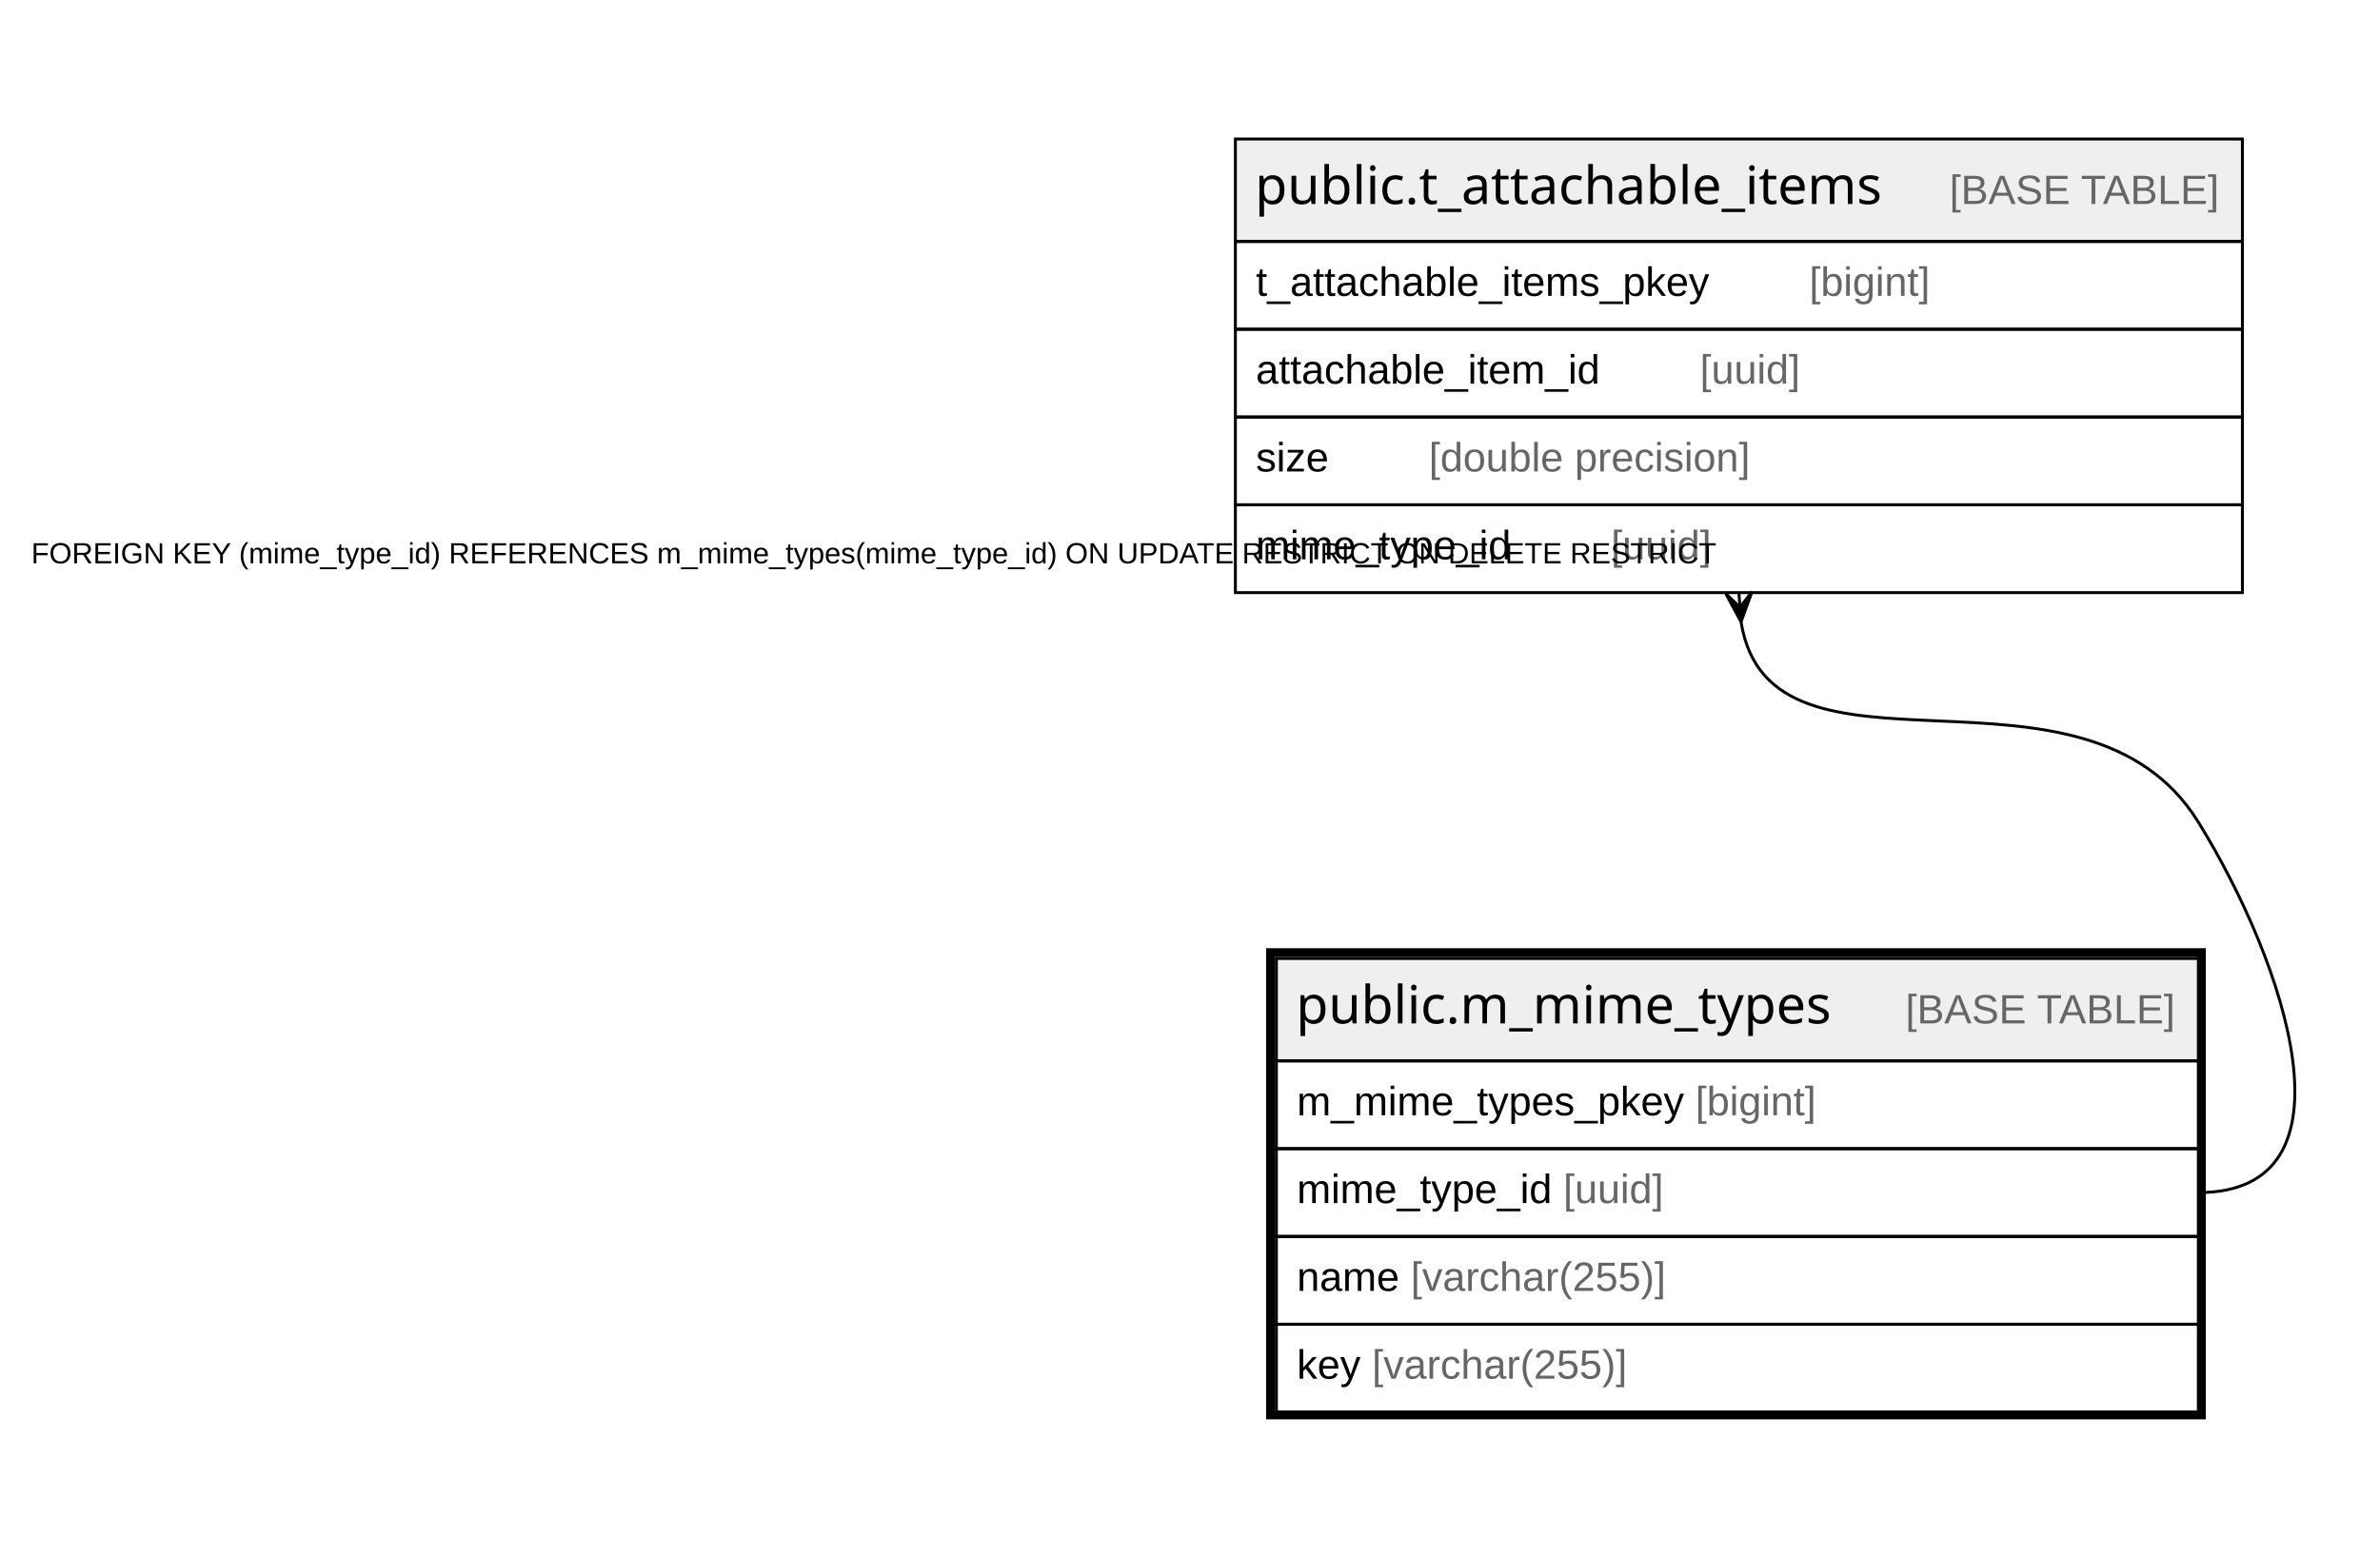
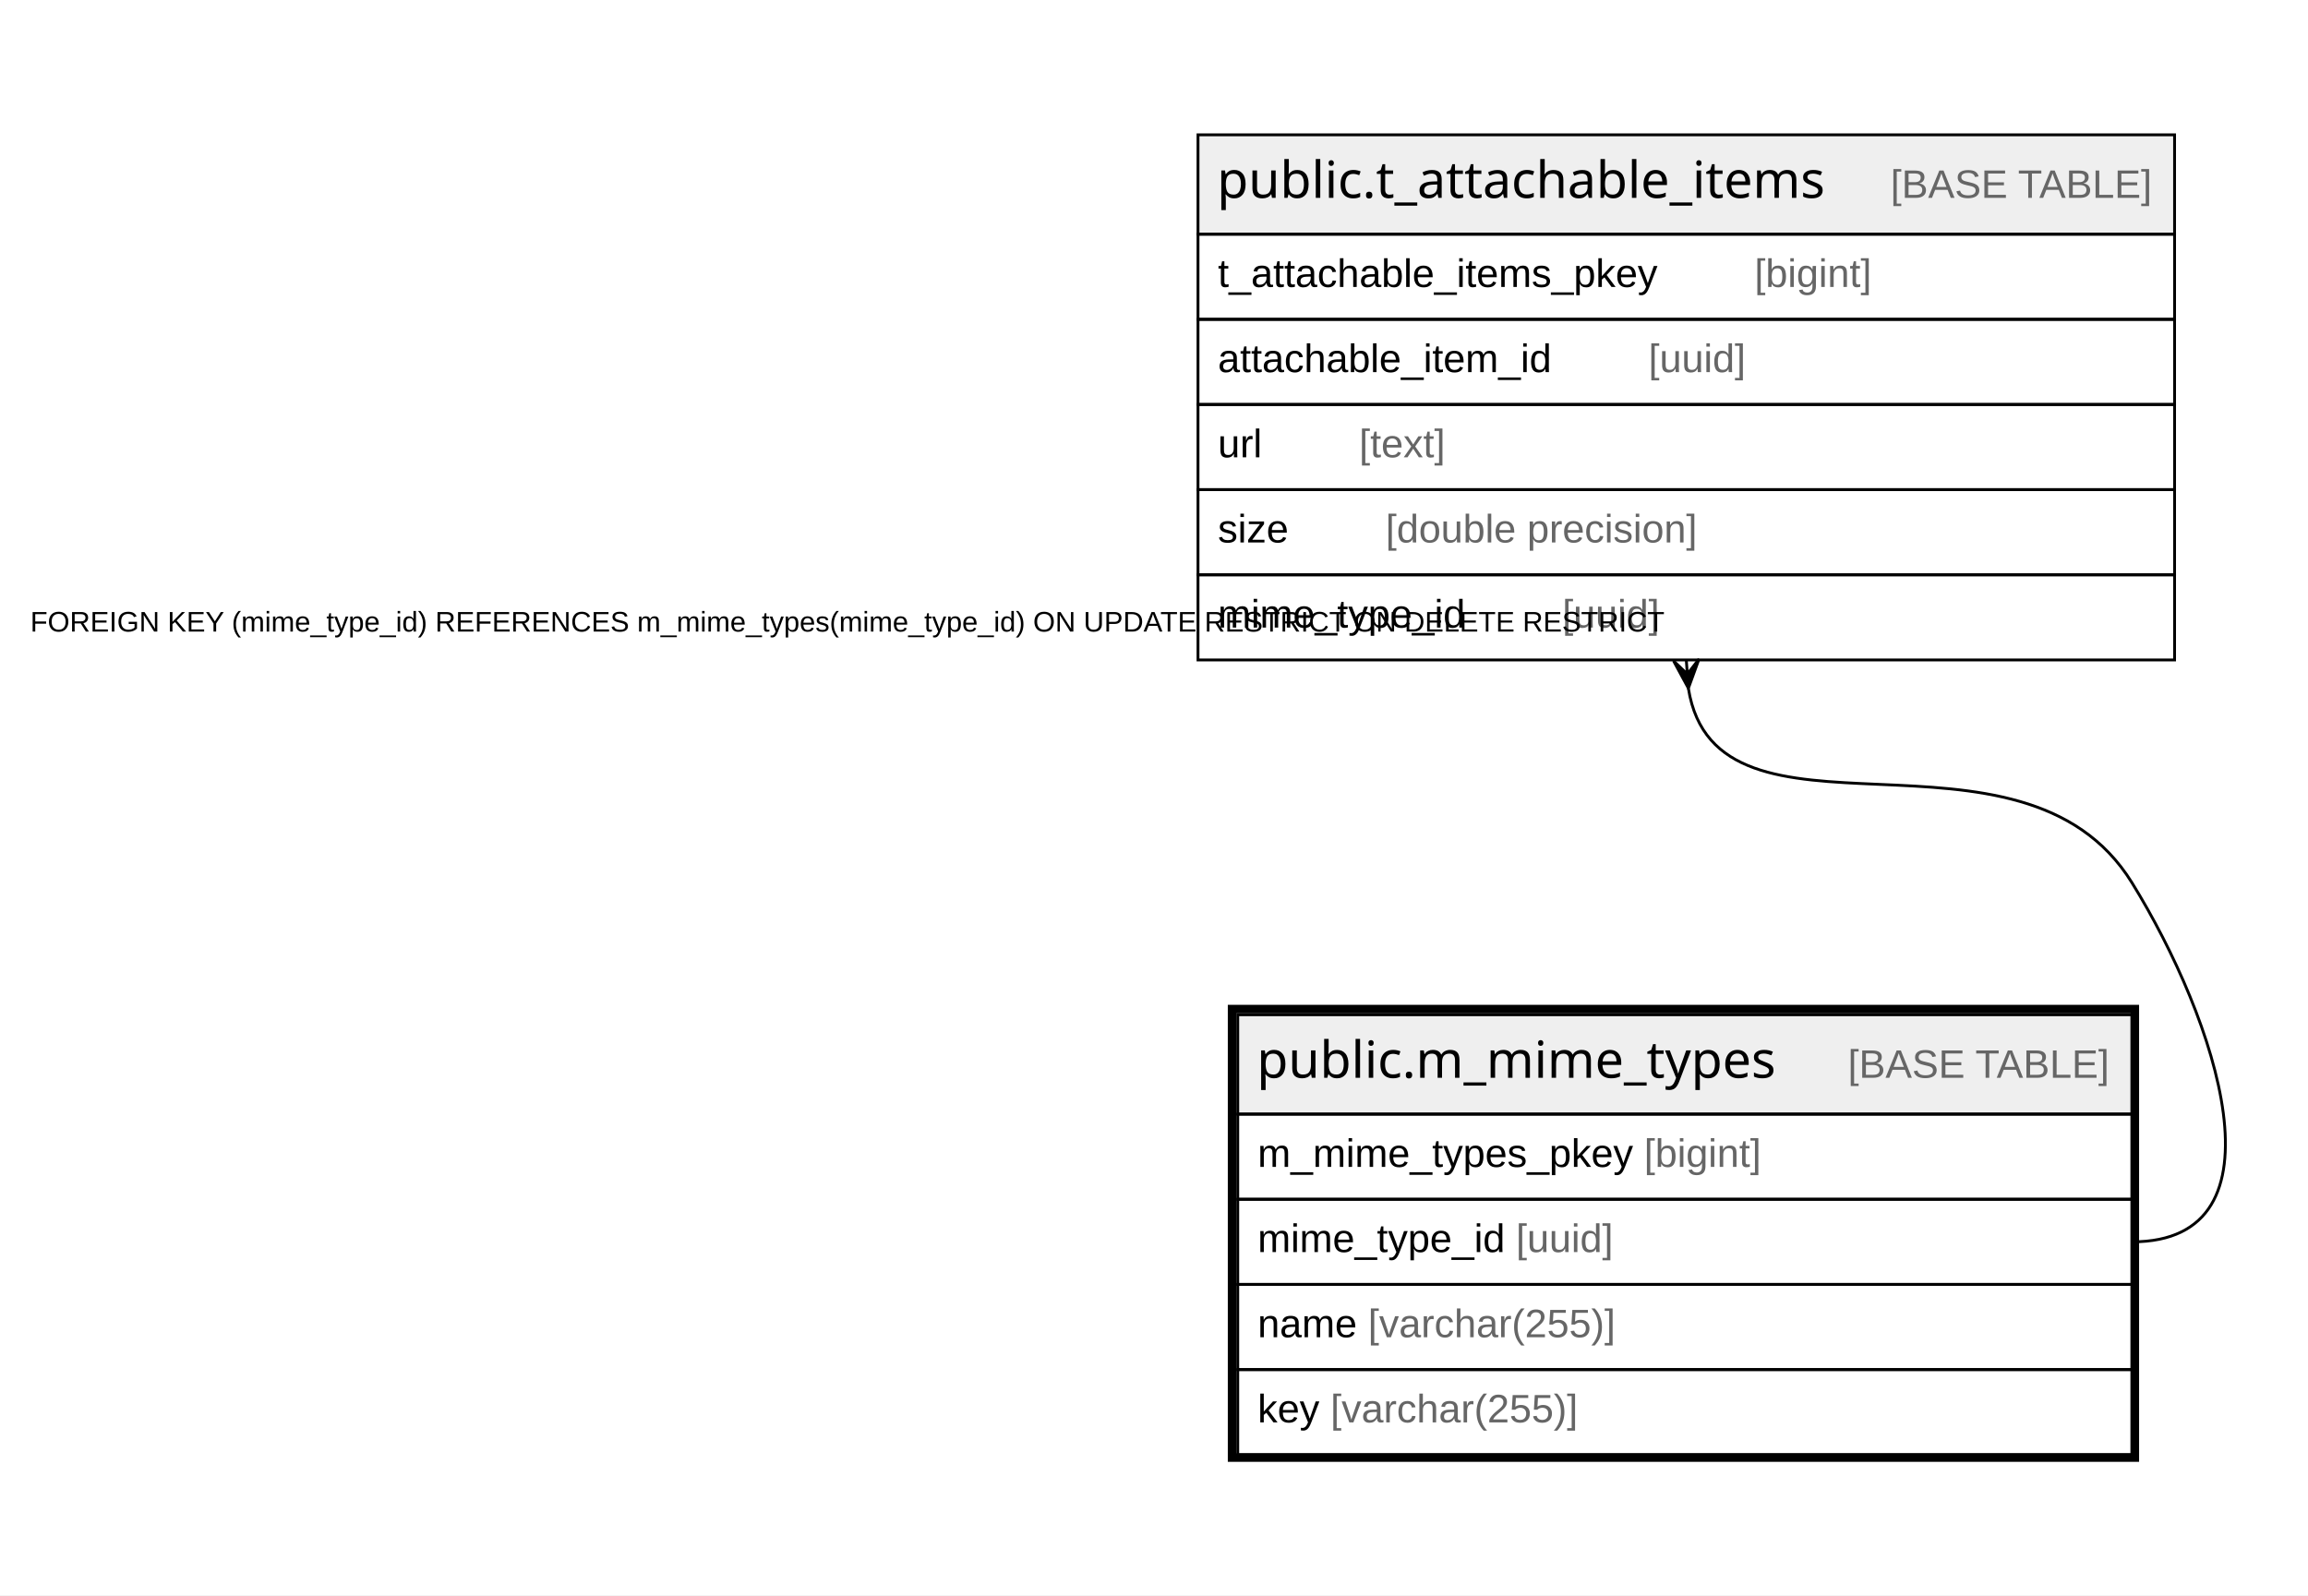
- <svg xmlns="http://www.w3.org/2000/svg" width="813pt" height="532pt" viewBox="0.00 0.00 813.00 532.00">
-   <g id="graph0" class="graph" transform="scale(1 1) rotate(0) translate(4 528)">
-     <polygon fill="#ffffff" stroke="transparent" points="-4,4 -4,-528 809,-528 809,4 -4,4" />
+ <svg xmlns="http://www.w3.org/2000/svg" width="813pt" height="562pt" viewBox="0.00 0.00 813.00 562.00">
+   <g id="graph0" class="graph" transform="scale(1 1) rotate(0) translate(4 558)">
+     <polygon fill="#ffffff" stroke="transparent" points="-4,4 -4,-558 809,-558 809,4 -4,4" />
    <g id="node1" class="node">
      <polygon fill="#efefef" stroke="transparent" points="432,-165.5 432,-200.5 747,-200.5 747,-165.5 432,-165.5" />
      <polygon fill="none" stroke="#000000" points="432,-165.5 432,-200.5 747,-200.5 747,-165.5 432,-165.5" />
      <text text-anchor="start" x="438.709" y="-178.3" font-family="Arial Bold" font-size="18.00" fill="#000000">public.m_mime_types</text>
      <text text-anchor="start" x="612.723" y="-178.3" font-family="Arial" font-size="14.00" fill="#000000">    </text>
      <text text-anchor="start" x="646.927" y="-178.3" font-family="Arial" font-size="14.00" fill="#666666">[BASE TABLE]</text>
      <polygon fill="none" stroke="#000000" points="432,-135.5 432,-165.5 747,-165.5 747,-135.5 432,-135.5" />
      <text text-anchor="start" x="439" y="-146.9" font-family="Arial" font-size="14.00" fill="#000000">m_mime_types_pkey </text>
      <text text-anchor="start" x="575.13" y="-146.9" font-family="Arial" font-size="14.00" fill="#666666">[bigint]</text>
      <polygon fill="none" stroke="#000000" points="432,-105.5 432,-135.5 747,-135.5 747,-105.5 432,-105.5" />
      <text text-anchor="start" x="439" y="-116.9" font-family="Arial" font-size="14.00" fill="#000000">mime_type_id </text>
      <text text-anchor="start" x="530.011" y="-116.9" font-family="Arial" font-size="14.00" fill="#666666">[uuid]</text>
      <polygon fill="none" stroke="#000000" points="432,-75.5 432,-105.5 747,-105.5 747,-75.5 432,-75.5" />
      <text text-anchor="start" x="439" y="-86.9" font-family="Arial" font-size="14.00" fill="#000000">name </text>
      <text text-anchor="start" x="477.899" y="-86.9" font-family="Arial" font-size="14.00" fill="#666666">[varchar(255)]</text>
      <polygon fill="none" stroke="#000000" points="432,-45.5 432,-75.5 747,-75.5 747,-45.5 432,-45.5" />
      <text text-anchor="start" x="439" y="-56.9" font-family="Arial" font-size="14.00" fill="#000000">key </text>
      <text text-anchor="start" x="464.673" y="-56.9" font-family="Arial" font-size="14.00" fill="#666666">[varchar(255)]</text>
      <polygon fill="none" stroke="#000000" stroke-width="3" points="430,-44.5 430,-202.5 748,-202.5 748,-44.5 430,-44.5" />
    </g>
    <g id="node2" class="node">
-       <polygon fill="#efefef" stroke="transparent" points="418,-445.5 418,-480.5 762,-480.5 762,-445.5 418,-445.5" />
-       <polygon fill="none" stroke="#000000" points="418,-445.5 418,-480.5 762,-480.5 762,-445.5 418,-445.5" />
-       <text text-anchor="start" x="424.689" y="-458.3" font-family="Arial Bold" font-size="18.00" fill="#000000">public.t_attachable_items</text>
-       <text text-anchor="start" x="627.743" y="-458.3" font-family="Arial" font-size="14.00" fill="#000000">    </text>
-       <text text-anchor="start" x="661.948" y="-458.3" font-family="Arial" font-size="14.00" fill="#666666">[BASE TABLE]</text>
+       <polygon fill="#efefef" stroke="transparent" points="418,-475.5 418,-510.5 762,-510.5 762,-475.5 418,-475.5" />
+       <polygon fill="none" stroke="#000000" points="418,-475.5 418,-510.5 762,-510.5 762,-475.5 418,-475.5" />
+       <text text-anchor="start" x="424.689" y="-488.3" font-family="Arial Bold" font-size="18.00" fill="#000000">public.t_attachable_items</text>
+       <text text-anchor="start" x="627.743" y="-488.3" font-family="Arial" font-size="14.00" fill="#000000">    </text>
+       <text text-anchor="start" x="661.948" y="-488.3" font-family="Arial" font-size="14.00" fill="#666666">[BASE TABLE]</text>
+       <polygon fill="none" stroke="#000000" points="418,-445.5 418,-475.5 762,-475.5 762,-445.5 418,-445.5" />
+       <text text-anchor="start" x="425" y="-456.9" font-family="Arial" font-size="14.00" fill="#000000">t_attachable_items_pkey    </text>
+       <text text-anchor="start" x="614.032" y="-456.9" font-family="Arial" font-size="14.00" fill="#666666">[bigint]</text>
      <polygon fill="none" stroke="#000000" points="418,-415.5 418,-445.5 762,-445.5 762,-415.5 418,-415.5" />
-       <text text-anchor="start" x="425" y="-426.9" font-family="Arial" font-size="14.00" fill="#000000">t_attachable_items_pkey    </text>
-       <text text-anchor="start" x="614.032" y="-426.9" font-family="Arial" font-size="14.00" fill="#666666">[bigint]</text>
+       <text text-anchor="start" x="425" y="-426.9" font-family="Arial" font-size="14.00" fill="#000000">attachable_item_id    </text>
+       <text text-anchor="start" x="576.683" y="-426.9" font-family="Arial" font-size="14.00" fill="#666666">[uuid]</text>
      <polygon fill="none" stroke="#000000" points="418,-385.5 418,-415.5 762,-415.5 762,-385.5 418,-385.5" />
-       <text text-anchor="start" x="425" y="-396.9" font-family="Arial" font-size="14.00" fill="#000000">attachable_item_id    </text>
-       <text text-anchor="start" x="576.683" y="-396.9" font-family="Arial" font-size="14.00" fill="#666666">[uuid]</text>
+       <text text-anchor="start" x="425" y="-396.9" font-family="Arial" font-size="14.00" fill="#000000">url    </text>
+       <text text-anchor="start" x="474.755" y="-396.9" font-family="Arial" font-size="14.00" fill="#666666">[text]</text>
      <polygon fill="none" stroke="#000000" points="418,-355.5 418,-385.5 762,-385.5 762,-355.5 418,-355.5" />
      <text text-anchor="start" x="425" y="-366.9" font-family="Arial" font-size="14.00" fill="#000000">size    </text>
      <text text-anchor="start" x="484.094" y="-366.9" font-family="Arial" font-size="14.00" fill="#666666">[double precision]</text>
      <polygon fill="none" stroke="#000000" points="418,-325.5 418,-355.5 762,-355.5 762,-325.5 418,-325.5" />
      <text text-anchor="start" x="425" y="-336.9" font-family="Arial" font-size="14.00" fill="#000000">mime_type_id    </text>
      <text text-anchor="start" x="546.325" y="-336.9" font-family="Arial" font-size="14.00" fill="#666666">[uuid]</text>
    </g>
    <g id="edge1" class="edge">
      <path fill="none" stroke="#000000" d="M590.745,-315.449C600.709,-253.371 707.908,-310.252 747,-247 776.558,-199.174 803.222,-120.5 747,-120.5" />
      <polygon fill="#000000" stroke="#000000" points="590.739,-315.527 585.512,-325.167 590.37,-320.514 590,-325.5 590,-325.5 590,-325.5 590.37,-320.514 594.488,-325.833 590.739,-315.527 590.739,-315.527" />
      <text text-anchor="start" x="6.669" y="-335.5" font-family="Arial" font-size="10.00" fill="#000000">FOREIGN KEY (mime_type_id) REFERENCES m_mime_types(mime_type_id) ON UPDATE RESTRICT ON DELETE RESTRICT</text>
    </g>
  </g>
</svg>
